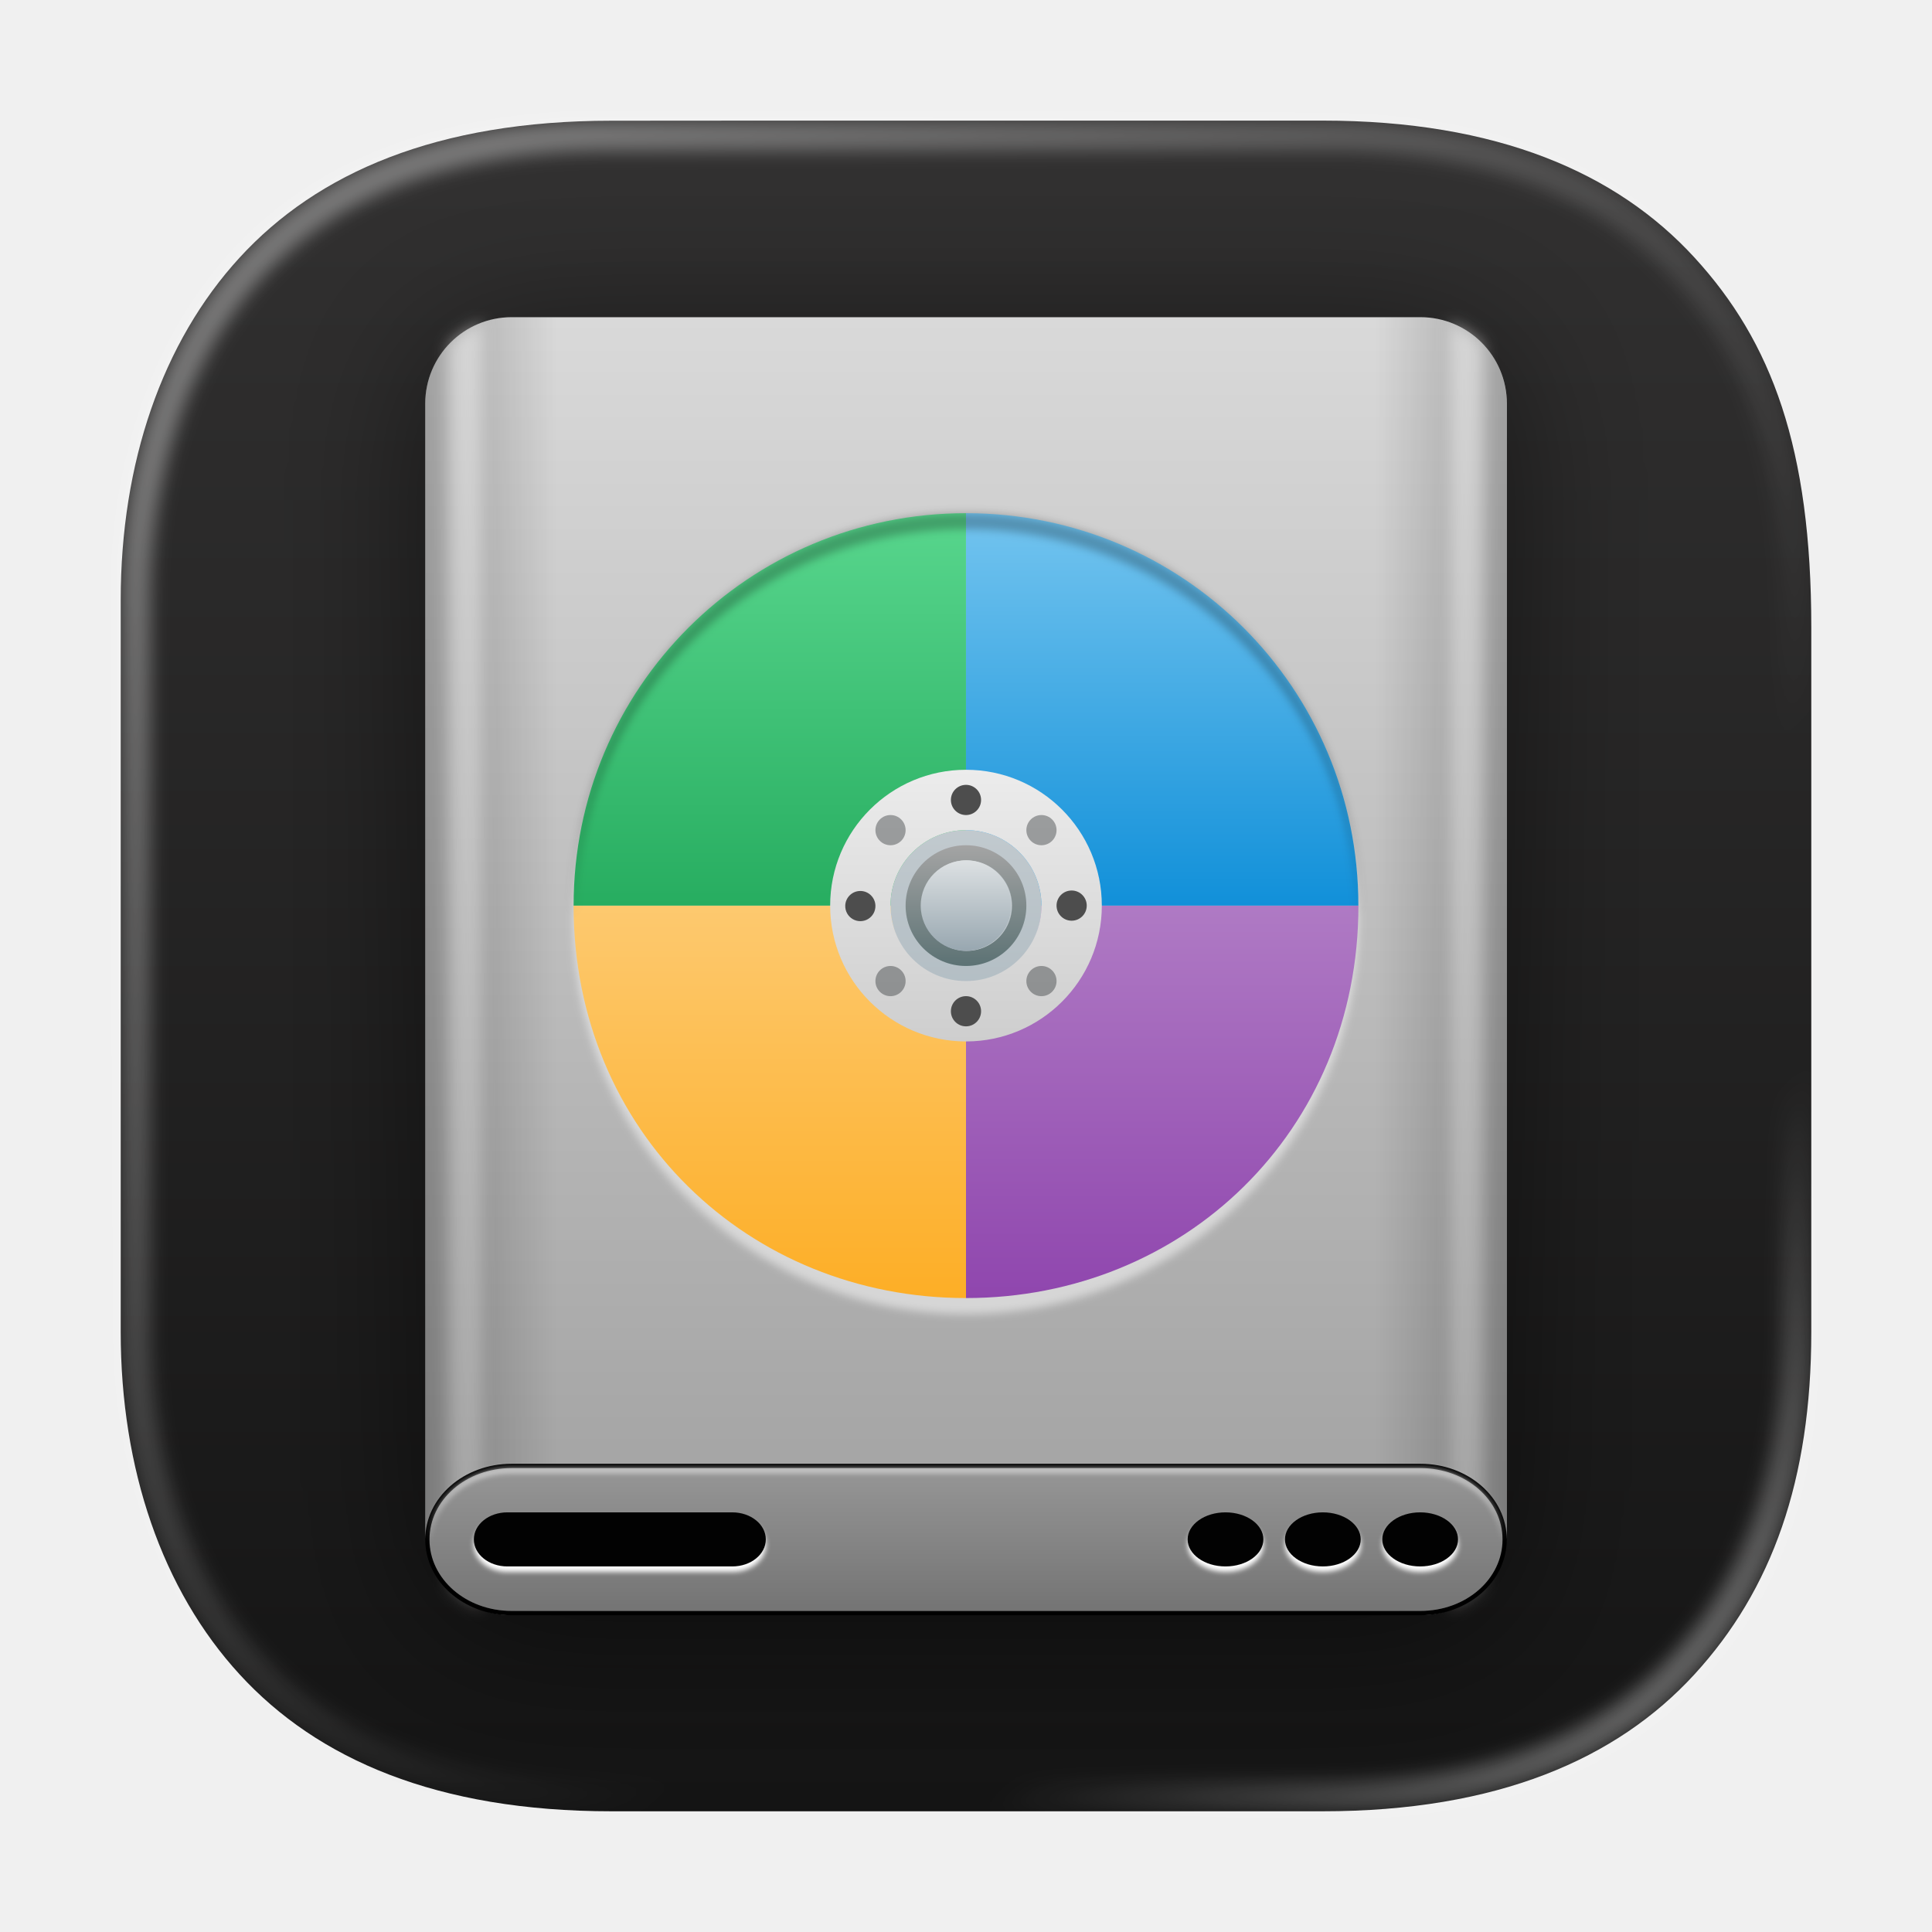
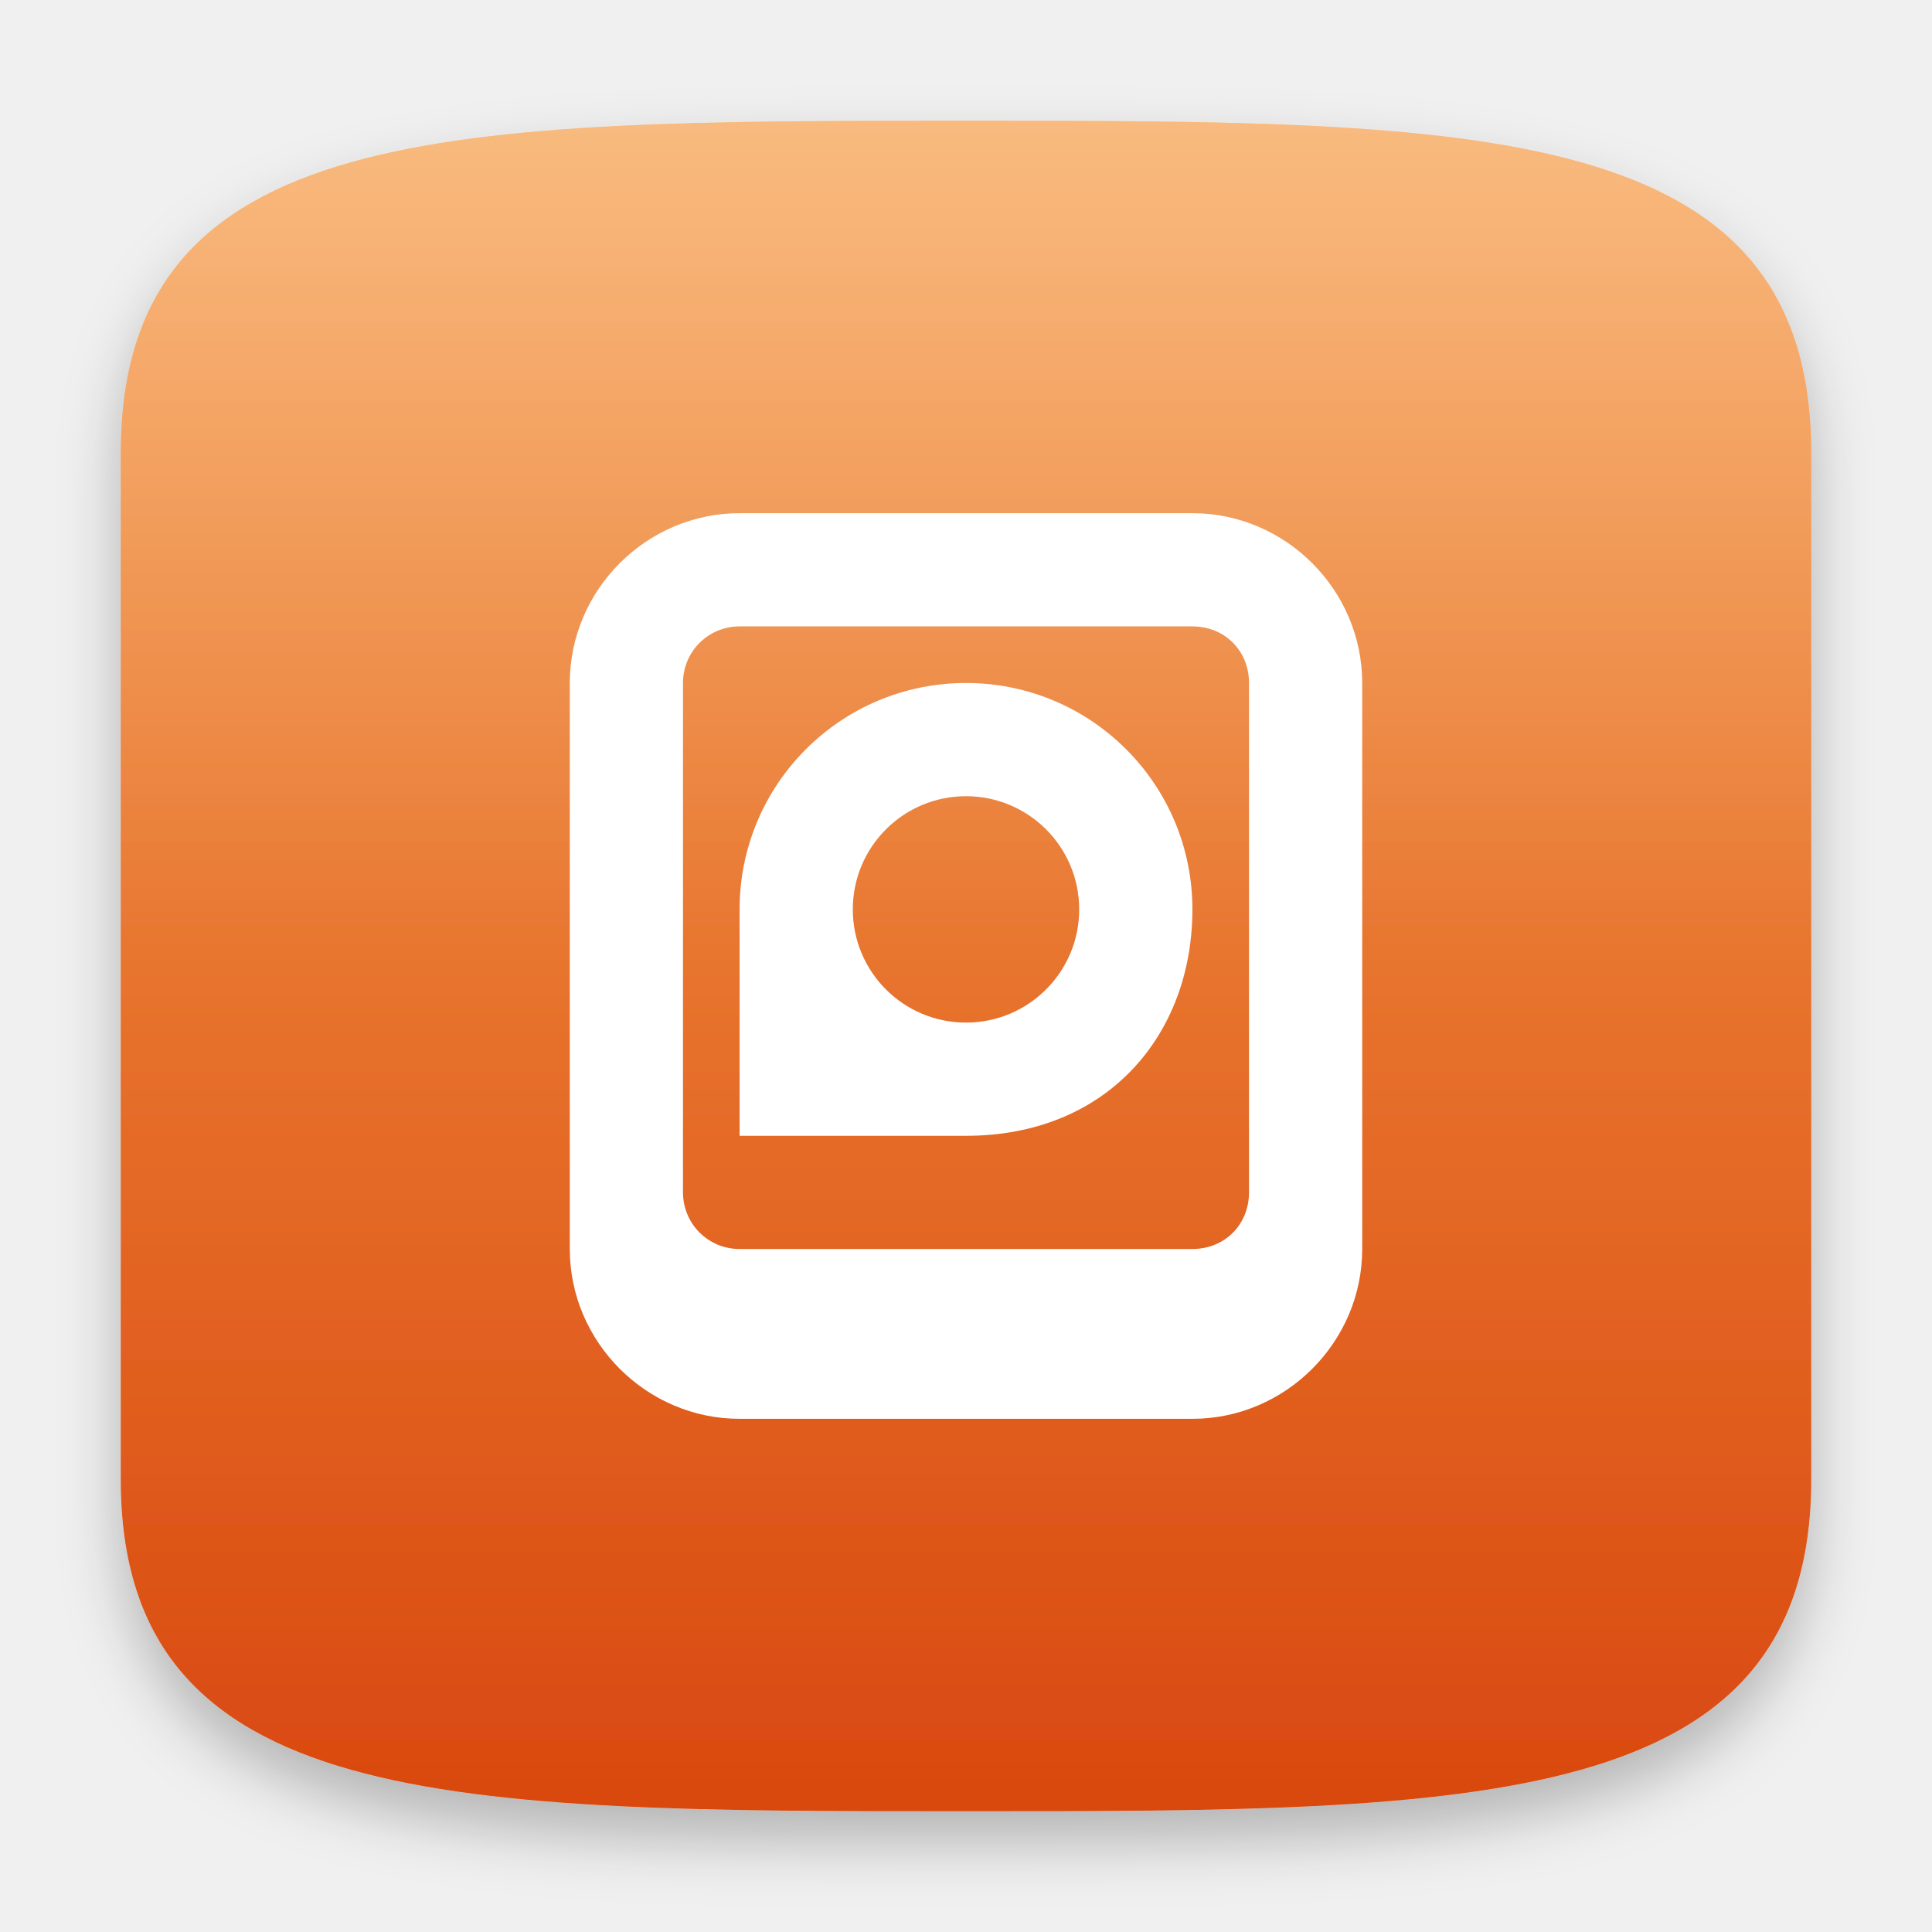
- <svg xmlns="http://www.w3.org/2000/svg" xmlns:xlink="http://www.w3.org/1999/xlink" width="64" height="64" version="1.1" viewBox="0 0 16.933 16.933">
+ <svg xmlns="http://www.w3.org/2000/svg" width="128" height="128" viewBox="0 0 128 128">
  <defs>
-     <linearGradient id="w" x1="6" x2="6" y1="58" y2="6" gradientTransform="matrix(1.1538,0,0,1.1538,-4.923,-4.923)" gradientUnits="userSpaceOnUse" xlink:href="#c" />
-     <linearGradient id="c" x1="6" x2="6" y1="58" y2="6" gradientUnits="userSpaceOnUse">
-       <stop stop-color="#98a7b0" offset="0" />
-       <stop stop-color="#dde1e3" offset="1" />
+     <linearGradient id="bg" x1="0" y1="0" x2="0" y2="1">
+       <stop offset="0" stop-color="#f6a04d" />
+       <stop offset="1" stop-color="#d9480f" />
    </linearGradient>
-     <linearGradient id="x" x1="32" x2="32" y1="58" y2="32" gradientTransform="matrix(-1.154,0,0,1.2,68.924,-6.4)" gradientUnits="userSpaceOnUse">
-       <stop stop-color="#8e44ad" offset="0" />
-       <stop stop-color="#af7ac4" offset="1" />
+     <linearGradient id="sheen" x1="0" y1="0" x2="0" y2="1">
+       <stop offset="0" stop-color="#fff" stop-opacity=".28" />
+       <stop offset=".5" stop-color="#fff" stop-opacity="0" />
    </linearGradient>
-     <linearGradient id="y" x1="32" x2="32" y1="58" y2="32" gradientTransform="matrix(1.154,0,0,1.2,-4.924,-6.4)" gradientUnits="userSpaceOnUse">
-       <stop stop-color="#fdad23" offset="0" />
-       <stop stop-color="#fdc96f" offset="1" />
-     </linearGradient>
-     <linearGradient id="z" x1="32" x2="32" y1="32" y2="6" gradientTransform="matrix(1.1538,0,0,1.1538,-4.923,-4.923)" gradientUnits="userSpaceOnUse">
-       <stop stop-color="#27ad60" offset="0" />
-       <stop stop-color="#58d68d" offset="1" />
-     </linearGradient>
-     <linearGradient id="A" x1="32" x2="32" y1="32" y2="6" gradientTransform="matrix(1.1538,0,0,1.1538,-4.923,-4.923)" gradientUnits="userSpaceOnUse">
-       <stop stop-color="#1190d9" offset="0" />
-       <stop stop-color="#73c4ef" offset="1" />
-     </linearGradient>
-     <linearGradient id="B" x1="32" x2="32" y1="41" y2="23" gradientTransform="matrix(1.1538,0,0,1.1538,-4.923,-4.923)" gradientUnits="userSpaceOnUse">
-       <stop stop-color="#cecece" offset="0" />
-       <stop stop-color="#ececec" offset="1" />
-     </linearGradient>
-     <linearGradient id="C" x1="32" x2="32" y1="36" y2="28" gradientTransform="matrix(1.1538,0,0,1.1538,-4.923,-4.923)" gradientUnits="userSpaceOnUse">
-       <stop stop-color="#5c7274" offset="0" />
-       <stop stop-color="#a4a4a4" offset="1" />
-     </linearGradient>
-     <linearGradient id="D" x1="32" x2="32" y1="35" y2="29" gradientTransform="matrix(1.1538,0,0,1.1538,-4.923,-4.923)" gradientUnits="userSpaceOnUse" xlink:href="#c" />
-     <filter id="filter25" x="-.162" y="-.135" width="1.323" height="1.27" color-interpolation-filters="sRGB">
-       <feGaussianBlur stdDeviation="0.568" />
-     </filter>
-     <linearGradient id="linearGradient91" x1="32" x2="32" y1="2" y2="55.406" gradientTransform="matrix(.1896 0 0 .1896 2.3995 2.4009)" gradientUnits="userSpaceOnUse">
-       <stop stop-color="#d9d9d9" offset="0" />
-       <stop stop-color="#a5a5a5" offset="1" />
-     </linearGradient>
-     <linearGradient id="linearGradient93" x1="7" x2="13.067" y1="32" y2="32" gradientTransform="matrix(.1896 0 0 .1896 2.3995 2.4009)" gradientUnits="userSpaceOnUse" xlink:href="#n-3" />
-     <linearGradient id="n-3" x1="38.364" x2="39.951" y1="15.17" y2="15.17" gradientTransform="matrix(7.3154,0,0,7.3154,-232.4,-58)" gradientUnits="userSpaceOnUse">
-       <stop stop-color="#000000" offset="0" />
-       <stop stop-color="#000000" stop-opacity="0" offset="1" />
-     </linearGradient>
-     <linearGradient id="linearGradient99" x1="9.328" x2="9.328" y1="1.178" y2="62.822" gradientUnits="userSpaceOnUse" xlink:href="#linearGradient98" />
-     <linearGradient id="linearGradient98">
-       <stop stop-color="#ffffff" offset="0" />
-       <stop stop-color="#ffffff" stop-opacity=".5" offset="1" />
-     </linearGradient>
-     <filter id="filter98" x="-.539" y="-.014" width="2.078" height="1.028" color-interpolation-filters="sRGB">
-       <feGaussianBlur stdDeviation="0.351" />
-     </filter>
-     <linearGradient id="linearGradient101" x1="7" x2="13.067" y1="32" y2="32" gradientTransform="matrix(-.1896 0 0 .1896 14.533 2.4009)" gradientUnits="userSpaceOnUse" xlink:href="#n-3" />
-     <linearGradient id="linearGradient100" x1="9.328" x2="9.328" y1="1.178" y2="62.822" gradientTransform="translate(33.753)" gradientUnits="userSpaceOnUse" xlink:href="#linearGradient98" />
-     <linearGradient id="linearGradient89" x1="32" x2="32" y1="55.199" y2="61.801" gradientTransform="matrix(.1896 0 0 .1896 2.3995 2.4009)" gradientUnits="userSpaceOnUse">
-       <stop stop-color="#969696" offset="0" />
-       <stop stop-color="#747474" offset="1" />
-     </linearGradient>
-     <filter id="filter89" x="-.006" y="-.093" width="1.013" height="1.187" color-interpolation-filters="sRGB">
-       <feGaussianBlur stdDeviation="0.133" />
-     </filter>
-     <filter id="filter92" x="-.006" y="-.115" width="1.013" height="1.23" color-interpolation-filters="sRGB">
-       <feGaussianBlur stdDeviation="0.12" />
-     </filter>
-     <filter id="filter8" x="-.012" y="-.012" width="1.024" height="1.024" color-interpolation-filters="sRGB">
-       <feGaussianBlur stdDeviation="0.074" />
-     </filter>
-     <linearGradient id="linearGradient7" x1="2.598" x2="10.583" y1="2.836" y2="11.312" gradientUnits="userSpaceOnUse" xlink:href="#linearGradient6" />
-     <linearGradient id="linearGradient6">
-       <stop stop-color="#ffffff" offset="0" />
-       <stop stop-color="#ffffff" stop-opacity="0" offset="1" />
-     </linearGradient>
-     <linearGradient id="linearGradient8" x1="15.081" x2="12.7" y1="14.816" y2="12.171" gradientUnits="userSpaceOnUse" xlink:href="#linearGradient6" />
-     <linearGradient id="linearGradient3" x1="8.466" x2="8.466" y1="1.058" y2="15.875" gradientUnits="userSpaceOnUse">
-       <stop stop-color="#323131" offset="0" />
-       <stop stop-color="#141414" offset="1" />
-     </linearGradient>
-     <filter id="filter95" x="-.012" y="-.012" width="1.024" height="1.024" color-interpolation-filters="sRGB">
-       <feGaussianBlur stdDeviation="0.035" />
-     </filter>
-     <filter id="filter96" x="-.012" y="-.024" width="1.024" height="1.048" color-interpolation-filters="sRGB">
-       <feGaussianBlur stdDeviation="0.035" />
+     <filter id="sh" x="-20%" y="-20%" width="140%" height="140%">
+       <feDropShadow dx="0" dy="2" stdDeviation="2" flood-opacity=".25" />
    </filter>
  </defs>
-   <path d="m5.36 1.058c-1.53 0-2.578 0.456-3.26 1.2-0.679 0.74-1.042 1.8-1.042 3.001v6.415c0 1.201 0.363 2.261 1.042 3.001 0.682 0.744 1.73 1.2 3.26 1.2h6.231c1.53 0 2.578-0.456 3.26-1.2 0.679-0.74 1.024-1.703 1.024-3.001v-6.175c0-1.57-0.345-2.502-1.024-3.242-0.682-0.744-1.73-1.2-3.26-1.2h-4.846z" fill="url(#linearGradient3)" />
-   <g transform="translate(-4.1782e-5 9.2422e-5)" filter="url(#filter8)" opacity=".35">
-     <path d="m5.36 1.058c-1.53 0-2.578 0.456-3.26 1.2-0.679 0.74-1.042 1.8-1.042 3.001v6.415c0 1.201 0.364 2.261 1.042 3.001 0.682 0.744 1.73 1.2 3.26 1.2h6.231c1.53 0 2.578-0.456 3.26-1.2 0.679-0.74 1.024-1.703 1.024-3.001v-6.174c0-1.57-0.346-2.502-1.024-3.242-0.682-0.744-1.73-1.2-3.26-1.2h-4.846zm-0.001 0.264h6.233c1.477 0 2.437 0.431 3.064 1.115 0.634 0.691 0.953 1.531 0.953 3.062v6.174c0 1.251-0.322 2.134-0.953 2.822-0.627 0.684-1.587 1.114-3.064 1.114h-6.233c-1.477 0-2.437-0.43-3.064-1.114-0.625-0.682-0.973-1.675-0.973-2.822v-6.415c0-1.147 0.347-2.14 0.973-2.822 0.627-0.684 1.587-1.115 3.064-1.115z" fill="url(#linearGradient7)" />
-     <path d="m5.36 1.058c-1.53 0-2.578 0.456-3.26 1.2-0.679 0.74-1.042 1.8-1.042 3.001v6.415c0 1.201 0.364 2.261 1.042 3.001 0.682 0.744 1.73 1.2 3.26 1.2h6.231c1.53 0 2.578-0.456 3.26-1.2 0.679-0.74 1.024-1.703 1.024-3.001v-6.174c0-1.57-0.346-2.502-1.024-3.242-0.682-0.744-1.73-1.2-3.26-1.2h-4.846zm-0.001 0.264h6.233c1.477 0 2.437 0.431 3.064 1.115 0.634 0.691 0.953 1.531 0.953 3.062v6.174c0 1.251-0.322 2.134-0.953 2.822-0.627 0.684-1.587 1.114-3.064 1.114h-6.233c-1.477 0-2.437-0.43-3.064-1.114-0.625-0.682-0.973-1.675-0.973-2.822v-6.415c0-1.147 0.347-2.14 0.973-2.822 0.627-0.684 1.587-1.115 3.064-1.115z" fill="url(#linearGradient8)" stroke-width="1" />
+   <path d="M64 8C98 8 120 8 120 30v68c0 22-22 22-56 22S8 120 8 98V30C8 8 30 8 64 8z" fill="url(#bg)" filter="url(#sh)" />
+   <path d="M64 8C98 8 120 8 120 30v68c0 22-22 22-56 22S8 120 8 98V30C8 8 30 8 64 8z" fill="url(#sheen)" />
+   <g transform="translate(34.00 34.00) scale(3.75)" fill="#ffffff">
+     <path d="m 4 0 c -1.645 0 -3 1.355 -3 3 v 10 c 0 1.645 1.355 3 3 3 h 8 c 1.645 0 3 -1.355 3 -3 v -10 c 0 -1.645 -1.355 -3 -3 -3 z m 0 2 h 8 c 0.57 0 1 0.43 1 1 v 9 c 0 0.57 -0.43 1 -1 1 h -8 c -0.555 0 -1 -0.445 -1 -1 v -9 c 0 -0.555 0.445 -1 1 -1 z m 4 1 c -2.211 0 -4 1.789 -4 4 v 4 h 4 c 2.5 0 4 -1.789 4 -4 s -1.789 -4 -4 -4 z m 0 2 c 1.105 0 2 0.895 2 2 s -0.895 2 -2 2 s -2 -0.895 -2 -2 s 0.895 -2 2 -2 z m 0 0" />
  </g>
-   <rect transform="matrix(1.125 0 0 1.125 -1.0583 -1.0583)" x="4.253" y="3.562" width="8.427" height="10.112" rx=".674" ry=".674" fill="#000000" filter="url(#filter25)" opacity=".5" stroke-linecap="round" stroke-linejoin="round" stroke-width=".182" />
-   <rect x="3.727" y="2.78" width="9.48" height="11.376" rx=".758" ry=".758" fill="url(#linearGradient91)" stroke-linecap="round" stroke-linejoin="round" stroke-width=".205" />
-   <path d="m4.485 2.78c-0.42 0-0.758 0.338-0.758 0.758v9.859c0 0.42 0.338 0.758 0.758 0.758h1.706v-11.376z" fill="url(#linearGradient93)" opacity=".25" stroke-linecap="round" stroke-linejoin="round" stroke-width=".205" />
-   <path transform="matrix(.1896 0 0 .1896 2.3995 2.4009)" d="m9.643 2.234c-0.602 0.216-1.137 0.573-1.565 1.029v57.473c0.417 0.446 0.935 0.796 1.52 1.014v-58.92c0-0.202 0.016-0.402 0.045-0.596z" fill="url(#linearGradient99)" filter="url(#filter98)" opacity=".45" />
-   <path d="m12.448 2.78c0.42 0 0.758 0.338 0.758 0.758v9.859c0 0.42-0.338 0.758-0.758 0.758h-1.706v-11.376z" fill="url(#linearGradient101)" opacity=".25" stroke-linecap="round" stroke-linejoin="round" stroke-width=".205" />
-   <path transform="matrix(-.1896 0 0 .1896 20.933 2.4009)" d="m43.395 2.234c-0.602 0.216-1.137 0.573-1.565 1.029v57.473c0.417 0.446 0.935 0.796 1.52 1.014v-58.92c0-0.202 0.016-0.402 0.045-0.596z" fill="url(#linearGradient100)" filter="url(#filter98)" opacity=".45" />
-   <path d="m4.485 12.867c-0.402 0-0.721 0.281-0.721 0.626s0.318 0.626 0.721 0.626h7.963c0.402 0 0.721-0.281 0.721-0.626s-0.318-0.626-0.721-0.626z" fill="url(#linearGradient89)" stop-color="#000000" stroke-linecap="round" stroke-linejoin="round" stroke-width=".19" />
-   <path d="m4.485 12.829c-0.42 0-0.758 0.296-0.758 0.664 0 0.368 0.338 0.664 0.758 0.664h7.963c0.42 0 0.758-0.296 0.758-0.664 0-0.368-0.338-0.664-0.758-0.664zm0 0.038h7.963c0.402 0 0.721 0.281 0.721 0.626s-0.318 0.626-0.721 0.626h-7.963c-0.402 0-0.721-0.281-0.721-0.626s0.318-0.626 0.721-0.626z" fill="#000000" stop-color="#000000" stroke-linecap="round" stroke-linejoin="round" stroke-width=".19" />
-   <path transform="matrix(.1896 0 0 .1896 2.3995 2.4009)" d="m11 55.199c-2.122 0-3.801 1.484-3.801 3.301-1e-7 0.034 7.505e-4 0.069 0.002 0.104 0.062-1.769 1.717-3.197 3.799-3.197h42c2.082 0 3.737 1.428 3.799 3.197 0.001-0.034 2e-3 -0.069 2e-3 -0.104 0-1.816-1.679-3.301-3.801-3.301h-42z" fill="#ffffff" filter="url(#filter89)" opacity=".65" stop-color="#000000" stroke-linecap="round" stroke-linejoin="round" />
-   <path transform="matrix(.1896 0 0 .1896 2.3995 2.4009)" d="m10.801 57.5c-0.859 0-1.551 0.557-1.551 1.25s0.692 1.25 1.551 1.25h10.398c0.859 0 1.551-0.557 1.551-1.25s-0.692-1.25-1.551-1.25zm33.199 0a1.75 1.25 0 0 0-1.75 1.25 1.75 1.25 0 0 0 1.75 1.25 1.75 1.25 0 0 0 1.75-1.25 1.75 1.25 0 0 0-1.75-1.25zm4.5 0a1.75 1.25 0 0 0-1.75 1.25 1.75 1.25 0 0 0 1.75 1.25 1.75 1.25 0 0 0 1.75-1.25 1.75 1.25 0 0 0-1.75-1.25zm4.5 0a1.75 1.25 0 0 0-1.75 1.25 1.75 1.25 0 0 0 1.75 1.25 1.75 1.25 0 0 0 1.75-1.25 1.75 1.25 0 0 0-1.75-1.25z" fill="#ffffff" filter="url(#filter92)" />
-   <path d="m4.447 13.255c-0.163 0-0.294 0.106-0.294 0.237 0 0.131 0.131 0.237 0.294 0.237h1.971c0.163 0 0.294-0.106 0.294-0.237 0-0.131-0.131-0.237-0.294-0.237zm6.294 0a0.332 0.237 0 0 0-0.332 0.237 0.332 0.237 0 0 0 0.332 0.237 0.332 0.237 0 0 0 0.332-0.237 0.332 0.237 0 0 0-0.332-0.237zm0.853 0a0.332 0.237 0 0 0-0.332 0.237 0.332 0.237 0 0 0 0.332 0.237 0.332 0.237 0 0 0 0.332-0.237 0.332 0.237 0 0 0-0.332-0.237zm0.853 0a0.332 0.237 0 0 0-0.332 0.237 0.332 0.237 0 0 0 0.332 0.237 0.332 0.237 0 0 0 0.332-0.237 0.332 0.237 0 0 0-0.332-0.237z" fill="#020202" stroke-width=".19" />
-   <circle cx="8.466" cy="8.079" r="3.439" fill="#ffffff" filter="url(#filter95)" opacity=".5" />
-   <g transform="matrix(.11465 0 0 .11465 4.7977 4.2685)">
-     <g stroke-width=".867">
-       <path d="m31.999 21.615a10.384 10.384 0 0 0-10.384 10.384 10.384 10.384 0 0 0 10.384 10.384 10.384 10.384 0 0 0 10.384-10.384 10.384 10.384 0 0 0-10.384-10.384m0 6.923c1.918 0 3.461 1.544 3.461 3.461s-1.543 3.462-3.46 3.462-3.461-1.544-3.461-3.462 1.543-3.461 3.461-3.461z" fill="url(#w)" />
-       <path d="m32 62v-24a5.77 6 0 0 0 5.77-6h24.23c0 17.284-13.38 30-30 30" fill="url(#x)" />
-       <path d="m32 62v-24a5.77 6 0 0 1-5.77-6h-24.23c0 17.284 13.38 30 30 30" fill="url(#y)" />
-       <path d="m31.999 2v24.23a5.77 5.77 0 0 0-5.769 5.769h-24.227c0-16.619 13.378-29.999 29.996-29.999" fill="url(#z)" />
-       <path d="m31.999 2v24.23a5.77 5.77 0 0 1 5.769 5.769h24.227c0-16.619-13.378-29.999-29.996-29.999" fill="url(#A)" />
-       <path d="m31.999 21.615a10.384 10.384 0 1 0 0 20.768 10.384 10.384 0 0 0 0-20.768m0 4.615a5.769 5.769 0 1 1 0 11.538 5.769 5.769 0 0 1 0-11.538" fill="url(#B)" />
-       <path d="m37.768 27.384a1.154 1.154 0 1 1 0-2.308 1.154 1.154 0 0 1 0 2.308m-11.538 11.538a1.154 1.154 0 1 1 0-2.308 1.154 1.154 0 0 1 0 2.308m1.154-12.692a1.154 1.154 0 1 1-2.308 0 1.154 1.154 0 0 1 2.308 0m11.538 11.538a1.154 1.154 0 1 1-2.308 0 1.154 1.154 0 0 1 2.308 0" fill="#292c2f" opacity=".4" />
-       <path d="m31.999 27.384a4.615 4.615 0 1 0 0 9.23 4.615 4.615 0 0 0 0-9.23m0 1.154a3.462 3.462 0 1 1 0 6.923 3.462 3.462 0 0 1 0-6.923" fill="url(#C)" />
-       <path d="m33.153 23.922a1.154 1.154 0 1 1-2.308 0 1.154 1.154 0 0 1 2.308 0m8.077 8.077a1.154 1.154 0 1 1-2.308 0 1.154 1.154 0 0 1 2.308 0m-8.077 8.076a1.154 1.154 0 1 1-2.308 0 1.154 1.154 0 0 1 2.308 0m-8.077-8.075a1.154 1.154 0 1 1-2.307 0 1.154 1.154 0 0 1 2.307 0" fill="#4d4d4d" />
-     </g>
-     <circle cx="31.999" cy="31.999" r="3.461" fill="url(#D)" />
-   </g>
-   <path d="m8.466 4.498a3.439 3.439 0 0 0-3.439 3.439 3.439 3.439 0 0 0 0.005 0.07 3.439 3.439 0 0 1 3.435-3.369 3.439 3.439 0 0 1 3.435 3.369 3.439 3.439 0 0 0 0.005-0.07 3.439 3.439 0 0 0-3.439-3.439z" fill="#000000" filter="url(#filter96)" opacity=".25" />
</svg>
